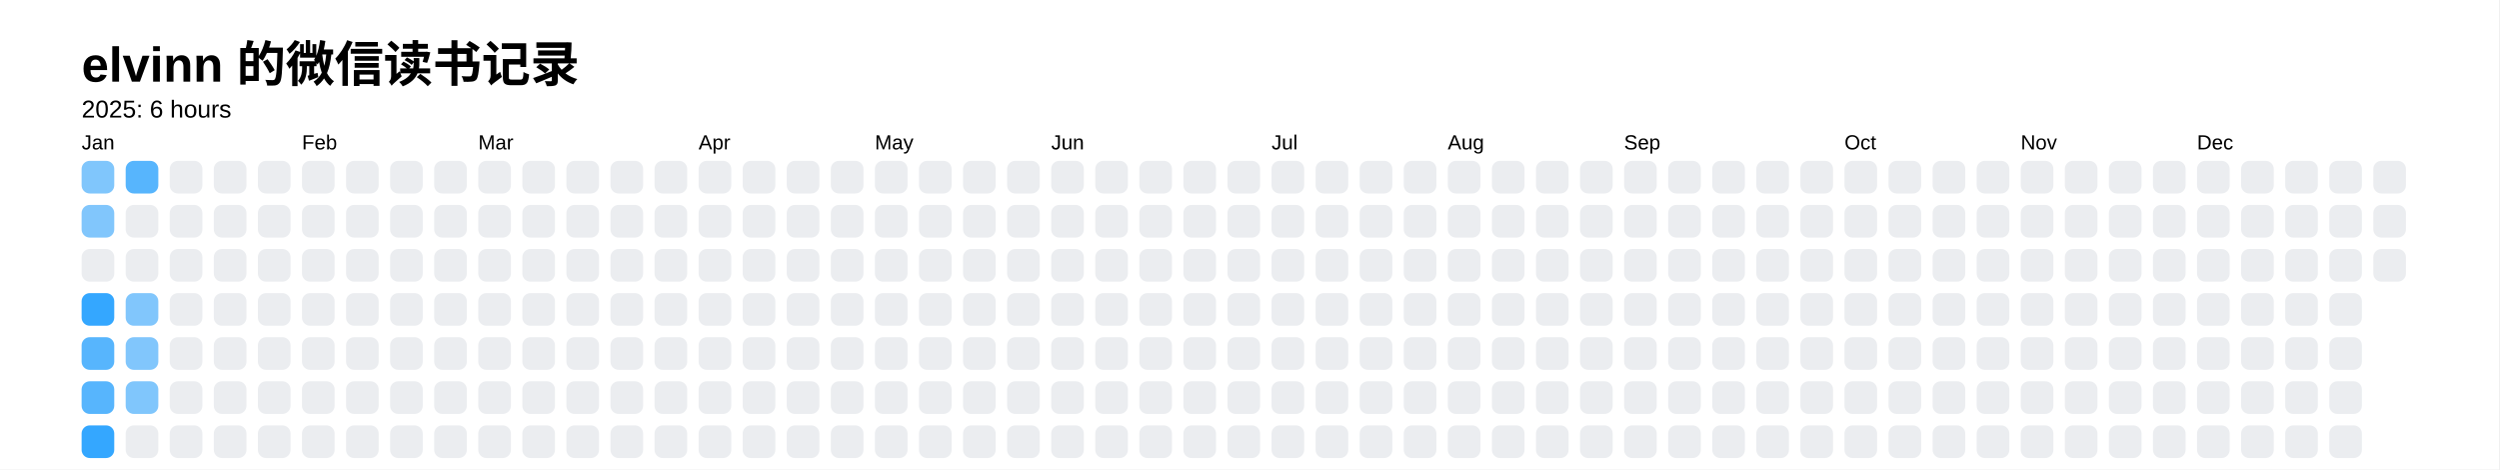
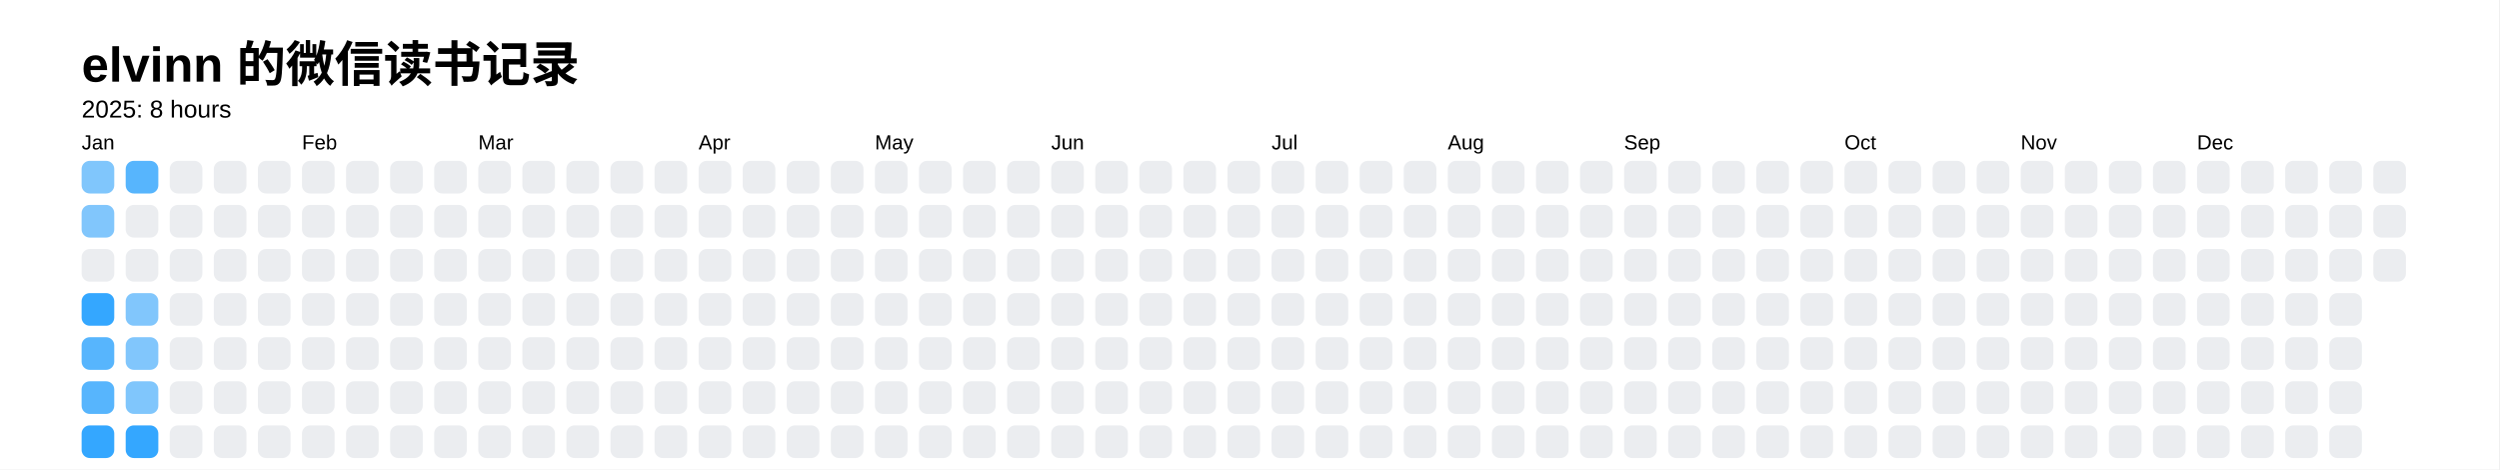
<svg xmlns="http://www.w3.org/2000/svg" baseProfile="full" height="57.5mm" version="1.1" viewBox="0,0,306.2,57.5" width="306.2mm">
  <defs />
  <rect fill="#FFFFFF" height="57.5" width="306.2" x="0" y="0" />
  <text fill="#000000" style="font-size:6px; font-family:Arial; font-weight:bold;" x="10" y="10">elvinn 的微信读书记录</text>
-   <text fill="#000000" style="font-size:3px; font-family:Arial;" x="10" y="14.4">2025: 6 hours</text>
+   <text fill="#000000" style="font-size:3px; font-family:Arial;" x="10" y="14.4">2025: 8 hours</text>
  <text fill="#000000" style="font-size:2.5px; font-family:Arial" x="10" y="18.3">Jan</text>
  <rect fill="#80c6fc" height="4" rx="1" ry="1" width="4" x="10" y="19.7" />
  <rect fill="#81c6fc" height="4" rx="1" ry="1" width="4" x="10" y="25.1" />
  <rect fill="#EBEDF0" height="4" rx="1" ry="1" width="4" x="10" y="30.5" />
  <rect fill="#34A7FF" height="4" rx="1" ry="1" width="4" x="10" y="35.9" />
  <rect fill="#57b5fd" height="4" rx="1" ry="1" width="4" x="10" y="41.3" />
  <rect fill="#57b5fd" height="4" rx="1" ry="1" width="4" x="10" y="46.7" />
  <rect fill="#34A7FF" height="4" rx="1" ry="1" width="4" x="10" y="52.1" />
  <rect fill="#57b5fd" height="4" rx="1" ry="1" width="4" x="15.4" y="19.7" />
  <rect fill="#EBEDF0" height="4" rx="1" ry="1" width="4" x="15.4" y="25.1" />
  <rect fill="#EBEDF0" height="4" rx="1" ry="1" width="4" x="15.4" y="30.5" />
  <rect fill="#81c6fc" height="4" rx="1" ry="1" width="4" x="15.4" y="35.9" />
  <rect fill="#81c6fc" height="4" rx="1" ry="1" width="4" x="15.4" y="41.3" />
  <rect fill="#80c6fc" height="4" rx="1" ry="1" width="4" x="15.4" y="46.7" />
-   <rect fill="#EBEDF0" height="4" rx="1" ry="1" width="4" x="15.4" y="52.1" />
+   <rect fill="#34A7FF" height="4" rx="1" ry="1" width="4" x="15.4" y="52.1" />
  <rect fill="#EBEDF0" height="4" rx="1" ry="1" width="4" x="20.8" y="19.7" />
  <rect fill="#EBEDF0" height="4" rx="1" ry="1" width="4" x="20.8" y="25.1" />
  <rect fill="#EBEDF0" height="4" rx="1" ry="1" width="4" x="20.8" y="30.5" />
  <rect fill="#EBEDF0" height="4" rx="1" ry="1" width="4" x="20.8" y="35.9" />
  <rect fill="#EBEDF0" height="4" rx="1" ry="1" width="4" x="20.8" y="41.3" />
  <rect fill="#EBEDF0" height="4" rx="1" ry="1" width="4" x="20.8" y="46.7" />
  <rect fill="#EBEDF0" height="4" rx="1" ry="1" width="4" x="20.8" y="52.1" />
  <rect fill="#EBEDF0" height="4" rx="1" ry="1" width="4" x="26.2" y="19.7" />
  <rect fill="#EBEDF0" height="4" rx="1" ry="1" width="4" x="26.2" y="25.1" />
  <rect fill="#EBEDF0" height="4" rx="1" ry="1" width="4" x="26.2" y="30.5" />
  <rect fill="#EBEDF0" height="4" rx="1" ry="1" width="4" x="26.2" y="35.9" />
  <rect fill="#EBEDF0" height="4" rx="1" ry="1" width="4" x="26.2" y="41.3" />
  <rect fill="#EBEDF0" height="4" rx="1" ry="1" width="4" x="26.2" y="46.7" />
  <rect fill="#EBEDF0" height="4" rx="1" ry="1" width="4" x="26.2" y="52.1" />
  <rect fill="#EBEDF0" height="4" rx="1" ry="1" width="4" x="31.6" y="19.7" />
  <rect fill="#EBEDF0" height="4" rx="1" ry="1" width="4" x="31.6" y="25.1" />
  <rect fill="#EBEDF0" height="4" rx="1" ry="1" width="4" x="31.6" y="30.5" />
  <rect fill="#EBEDF0" height="4" rx="1" ry="1" width="4" x="31.6" y="35.9" />
  <rect fill="#EBEDF0" height="4" rx="1" ry="1" width="4" x="31.6" y="41.3" />
  <rect fill="#EBEDF0" height="4" rx="1" ry="1" width="4" x="31.6" y="46.7" />
  <rect fill="#EBEDF0" height="4" rx="1" ry="1" width="4" x="31.6" y="52.1" />
  <text fill="#000000" style="font-size:2.5px; font-family:Arial" x="37.0" y="18.3">Feb</text>
  <rect fill="#EBEDF0" height="4" rx="1" ry="1" width="4" x="37.0" y="19.7" />
  <rect fill="#EBEDF0" height="4" rx="1" ry="1" width="4" x="37.0" y="25.1" />
  <rect fill="#EBEDF0" height="4" rx="1" ry="1" width="4" x="37.0" y="30.5" />
  <rect fill="#EBEDF0" height="4" rx="1" ry="1" width="4" x="37.0" y="35.9" />
  <rect fill="#EBEDF0" height="4" rx="1" ry="1" width="4" x="37.0" y="41.3" />
  <rect fill="#EBEDF0" height="4" rx="1" ry="1" width="4" x="37.0" y="46.7" />
  <rect fill="#EBEDF0" height="4" rx="1" ry="1" width="4" x="37.0" y="52.1" />
  <rect fill="#EBEDF0" height="4" rx="1" ry="1" width="4" x="42.4" y="19.7" />
  <rect fill="#EBEDF0" height="4" rx="1" ry="1" width="4" x="42.4" y="25.1" />
  <rect fill="#EBEDF0" height="4" rx="1" ry="1" width="4" x="42.4" y="30.5" />
  <rect fill="#EBEDF0" height="4" rx="1" ry="1" width="4" x="42.4" y="35.9" />
  <rect fill="#EBEDF0" height="4" rx="1" ry="1" width="4" x="42.4" y="41.3" />
  <rect fill="#EBEDF0" height="4" rx="1" ry="1" width="4" x="42.4" y="46.7" />
  <rect fill="#EBEDF0" height="4" rx="1" ry="1" width="4" x="42.4" y="52.1" />
  <rect fill="#EBEDF0" height="4" rx="1" ry="1" width="4" x="47.8" y="19.7" />
  <rect fill="#EBEDF0" height="4" rx="1" ry="1" width="4" x="47.8" y="25.1" />
  <rect fill="#EBEDF0" height="4" rx="1" ry="1" width="4" x="47.8" y="30.5" />
  <rect fill="#EBEDF0" height="4" rx="1" ry="1" width="4" x="47.8" y="35.9" />
  <rect fill="#EBEDF0" height="4" rx="1" ry="1" width="4" x="47.8" y="41.3" />
  <rect fill="#EBEDF0" height="4" rx="1" ry="1" width="4" x="47.8" y="46.7" />
  <rect fill="#EBEDF0" height="4" rx="1" ry="1" width="4" x="47.8" y="52.1" />
  <rect fill="#EBEDF0" height="4" rx="1" ry="1" width="4" x="53.2" y="19.7" />
  <rect fill="#EBEDF0" height="4" rx="1" ry="1" width="4" x="53.2" y="25.1" />
  <rect fill="#EBEDF0" height="4" rx="1" ry="1" width="4" x="53.2" y="30.5" />
  <rect fill="#EBEDF0" height="4" rx="1" ry="1" width="4" x="53.2" y="35.9" />
  <rect fill="#EBEDF0" height="4" rx="1" ry="1" width="4" x="53.2" y="41.3" />
  <rect fill="#EBEDF0" height="4" rx="1" ry="1" width="4" x="53.2" y="46.7" />
  <rect fill="#EBEDF0" height="4" rx="1" ry="1" width="4" x="53.2" y="52.1" />
  <text fill="#000000" style="font-size:2.5px; font-family:Arial" x="58.6" y="18.3">Mar</text>
  <rect fill="#EBEDF0" height="4" rx="1" ry="1" width="4" x="58.6" y="19.7" />
  <rect fill="#EBEDF0" height="4" rx="1" ry="1" width="4" x="58.6" y="25.1" />
  <rect fill="#EBEDF0" height="4" rx="1" ry="1" width="4" x="58.6" y="30.5" />
  <rect fill="#EBEDF0" height="4" rx="1" ry="1" width="4" x="58.6" y="35.9" />
  <rect fill="#EBEDF0" height="4" rx="1" ry="1" width="4" x="58.6" y="41.3" />
  <rect fill="#EBEDF0" height="4" rx="1" ry="1" width="4" x="58.6" y="46.7" />
  <rect fill="#EBEDF0" height="4" rx="1" ry="1" width="4" x="58.6" y="52.1" />
  <rect fill="#EBEDF0" height="4" rx="1" ry="1" width="4" x="64" y="19.7" />
  <rect fill="#EBEDF0" height="4" rx="1" ry="1" width="4" x="64" y="25.1" />
  <rect fill="#EBEDF0" height="4" rx="1" ry="1" width="4" x="64" y="30.5" />
  <rect fill="#EBEDF0" height="4" rx="1" ry="1" width="4" x="64" y="35.9" />
  <rect fill="#EBEDF0" height="4" rx="1" ry="1" width="4" x="64" y="41.3" />
  <rect fill="#EBEDF0" height="4" rx="1" ry="1" width="4" x="64" y="46.7" />
  <rect fill="#EBEDF0" height="4" rx="1" ry="1" width="4" x="64" y="52.1" />
  <rect fill="#EBEDF0" height="4" rx="1" ry="1" width="4" x="69.4" y="19.7" />
  <rect fill="#EBEDF0" height="4" rx="1" ry="1" width="4" x="69.4" y="25.1" />
  <rect fill="#EBEDF0" height="4" rx="1" ry="1" width="4" x="69.4" y="30.5" />
  <rect fill="#EBEDF0" height="4" rx="1" ry="1" width="4" x="69.4" y="35.9" />
  <rect fill="#EBEDF0" height="4" rx="1" ry="1" width="4" x="69.4" y="41.3" />
  <rect fill="#EBEDF0" height="4" rx="1" ry="1" width="4" x="69.4" y="46.7" />
  <rect fill="#EBEDF0" height="4" rx="1" ry="1" width="4" x="69.4" y="52.1" />
  <rect fill="#EBEDF0" height="4" rx="1" ry="1" width="4" x="74.8" y="19.7" />
  <rect fill="#EBEDF0" height="4" rx="1" ry="1" width="4" x="74.8" y="25.1" />
  <rect fill="#EBEDF0" height="4" rx="1" ry="1" width="4" x="74.8" y="30.5" />
  <rect fill="#EBEDF0" height="4" rx="1" ry="1" width="4" x="74.8" y="35.9" />
  <rect fill="#EBEDF0" height="4" rx="1" ry="1" width="4" x="74.8" y="41.3" />
  <rect fill="#EBEDF0" height="4" rx="1" ry="1" width="4" x="74.8" y="46.7" />
  <rect fill="#EBEDF0" height="4" rx="1" ry="1" width="4" x="74.8" y="52.1" />
  <rect fill="#EBEDF0" height="4" rx="1" ry="1" width="4" x="80.2" y="19.7" />
  <rect fill="#EBEDF0" height="4" rx="1" ry="1" width="4" x="80.2" y="25.1" />
  <rect fill="#EBEDF0" height="4" rx="1" ry="1" width="4" x="80.2" y="30.5" />
  <rect fill="#EBEDF0" height="4" rx="1" ry="1" width="4" x="80.2" y="35.9" />
  <rect fill="#EBEDF0" height="4" rx="1" ry="1" width="4" x="80.2" y="41.3" />
  <rect fill="#EBEDF0" height="4" rx="1" ry="1" width="4" x="80.2" y="46.7" />
  <rect fill="#EBEDF0" height="4" rx="1" ry="1" width="4" x="80.2" y="52.1" />
  <text fill="#000000" style="font-size:2.5px; font-family:Arial" x="85.6" y="18.3">Apr</text>
  <rect fill="#EBEDF0" height="4" rx="1" ry="1" width="4" x="85.6" y="19.7" />
  <rect fill="#EBEDF0" height="4" rx="1" ry="1" width="4" x="85.6" y="25.1" />
  <rect fill="#EBEDF0" height="4" rx="1" ry="1" width="4" x="85.6" y="30.5" />
  <rect fill="#EBEDF0" height="4" rx="1" ry="1" width="4" x="85.6" y="35.9" />
  <rect fill="#EBEDF0" height="4" rx="1" ry="1" width="4" x="85.6" y="41.3" />
  <rect fill="#EBEDF0" height="4" rx="1" ry="1" width="4" x="85.6" y="46.7" />
  <rect fill="#EBEDF0" height="4" rx="1" ry="1" width="4" x="85.6" y="52.1" />
  <rect fill="#EBEDF0" height="4" rx="1" ry="1" width="4" x="91" y="19.7" />
  <rect fill="#EBEDF0" height="4" rx="1" ry="1" width="4" x="91" y="25.1" />
  <rect fill="#EBEDF0" height="4" rx="1" ry="1" width="4" x="91" y="30.5" />
  <rect fill="#EBEDF0" height="4" rx="1" ry="1" width="4" x="91" y="35.9" />
  <rect fill="#EBEDF0" height="4" rx="1" ry="1" width="4" x="91" y="41.3" />
  <rect fill="#EBEDF0" height="4" rx="1" ry="1" width="4" x="91" y="46.7" />
  <rect fill="#EBEDF0" height="4" rx="1" ry="1" width="4" x="91" y="52.1" />
  <rect fill="#EBEDF0" height="4" rx="1" ry="1" width="4" x="96.4" y="19.7" />
  <rect fill="#EBEDF0" height="4" rx="1" ry="1" width="4" x="96.4" y="25.1" />
  <rect fill="#EBEDF0" height="4" rx="1" ry="1" width="4" x="96.4" y="30.5" />
  <rect fill="#EBEDF0" height="4" rx="1" ry="1" width="4" x="96.4" y="35.9" />
  <rect fill="#EBEDF0" height="4" rx="1" ry="1" width="4" x="96.4" y="41.3" />
  <rect fill="#EBEDF0" height="4" rx="1" ry="1" width="4" x="96.4" y="46.7" />
  <rect fill="#EBEDF0" height="4" rx="1" ry="1" width="4" x="96.4" y="52.1" />
  <rect fill="#EBEDF0" height="4" rx="1" ry="1" width="4" x="101.8" y="19.7" />
  <rect fill="#EBEDF0" height="4" rx="1" ry="1" width="4" x="101.8" y="25.1" />
  <rect fill="#EBEDF0" height="4" rx="1" ry="1" width="4" x="101.8" y="30.5" />
  <rect fill="#EBEDF0" height="4" rx="1" ry="1" width="4" x="101.8" y="35.9" />
  <rect fill="#EBEDF0" height="4" rx="1" ry="1" width="4" x="101.8" y="41.3" />
  <rect fill="#EBEDF0" height="4" rx="1" ry="1" width="4" x="101.8" y="46.7" />
  <rect fill="#EBEDF0" height="4" rx="1" ry="1" width="4" x="101.8" y="52.1" />
  <text fill="#000000" style="font-size:2.5px; font-family:Arial" x="107.2" y="18.3">May</text>
  <rect fill="#EBEDF0" height="4" rx="1" ry="1" width="4" x="107.2" y="19.7" />
  <rect fill="#EBEDF0" height="4" rx="1" ry="1" width="4" x="107.2" y="25.1" />
  <rect fill="#EBEDF0" height="4" rx="1" ry="1" width="4" x="107.2" y="30.5" />
  <rect fill="#EBEDF0" height="4" rx="1" ry="1" width="4" x="107.2" y="35.9" />
  <rect fill="#EBEDF0" height="4" rx="1" ry="1" width="4" x="107.2" y="41.3" />
  <rect fill="#EBEDF0" height="4" rx="1" ry="1" width="4" x="107.2" y="46.7" />
  <rect fill="#EBEDF0" height="4" rx="1" ry="1" width="4" x="107.2" y="52.1" />
  <rect fill="#EBEDF0" height="4" rx="1" ry="1" width="4" x="112.6" y="19.7" />
  <rect fill="#EBEDF0" height="4" rx="1" ry="1" width="4" x="112.6" y="25.1" />
  <rect fill="#EBEDF0" height="4" rx="1" ry="1" width="4" x="112.6" y="30.5" />
  <rect fill="#EBEDF0" height="4" rx="1" ry="1" width="4" x="112.6" y="35.9" />
  <rect fill="#EBEDF0" height="4" rx="1" ry="1" width="4" x="112.6" y="41.3" />
  <rect fill="#EBEDF0" height="4" rx="1" ry="1" width="4" x="112.6" y="46.7" />
  <rect fill="#EBEDF0" height="4" rx="1" ry="1" width="4" x="112.6" y="52.1" />
  <rect fill="#EBEDF0" height="4" rx="1" ry="1" width="4" x="118" y="19.7" />
  <rect fill="#EBEDF0" height="4" rx="1" ry="1" width="4" x="118" y="25.1" />
  <rect fill="#EBEDF0" height="4" rx="1" ry="1" width="4" x="118" y="30.5" />
  <rect fill="#EBEDF0" height="4" rx="1" ry="1" width="4" x="118" y="35.9" />
  <rect fill="#EBEDF0" height="4" rx="1" ry="1" width="4" x="118" y="41.3" />
  <rect fill="#EBEDF0" height="4" rx="1" ry="1" width="4" x="118" y="46.7" />
  <rect fill="#EBEDF0" height="4" rx="1" ry="1" width="4" x="118" y="52.1" />
  <rect fill="#EBEDF0" height="4" rx="1" ry="1" width="4" x="123.4" y="19.7" />
  <rect fill="#EBEDF0" height="4" rx="1" ry="1" width="4" x="123.4" y="25.1" />
  <rect fill="#EBEDF0" height="4" rx="1" ry="1" width="4" x="123.4" y="30.5" />
  <rect fill="#EBEDF0" height="4" rx="1" ry="1" width="4" x="123.4" y="35.9" />
  <rect fill="#EBEDF0" height="4" rx="1" ry="1" width="4" x="123.4" y="41.3" />
  <rect fill="#EBEDF0" height="4" rx="1" ry="1" width="4" x="123.4" y="46.7" />
  <rect fill="#EBEDF0" height="4" rx="1" ry="1" width="4" x="123.4" y="52.1" />
  <text fill="#000000" style="font-size:2.5px; font-family:Arial" x="128.8" y="18.3">Jun</text>
  <rect fill="#EBEDF0" height="4" rx="1" ry="1" width="4" x="128.8" y="19.7" />
  <rect fill="#EBEDF0" height="4" rx="1" ry="1" width="4" x="128.8" y="25.1" />
  <rect fill="#EBEDF0" height="4" rx="1" ry="1" width="4" x="128.8" y="30.5" />
  <rect fill="#EBEDF0" height="4" rx="1" ry="1" width="4" x="128.8" y="35.9" />
  <rect fill="#EBEDF0" height="4" rx="1" ry="1" width="4" x="128.8" y="41.3" />
  <rect fill="#EBEDF0" height="4" rx="1" ry="1" width="4" x="128.8" y="46.7" />
  <rect fill="#EBEDF0" height="4" rx="1" ry="1" width="4" x="128.8" y="52.1" />
  <rect fill="#EBEDF0" height="4" rx="1" ry="1" width="4" x="134.2" y="19.7" />
  <rect fill="#EBEDF0" height="4" rx="1" ry="1" width="4" x="134.2" y="25.1" />
  <rect fill="#EBEDF0" height="4" rx="1" ry="1" width="4" x="134.2" y="30.5" />
  <rect fill="#EBEDF0" height="4" rx="1" ry="1" width="4" x="134.2" y="35.9" />
  <rect fill="#EBEDF0" height="4" rx="1" ry="1" width="4" x="134.2" y="41.3" />
  <rect fill="#EBEDF0" height="4" rx="1" ry="1" width="4" x="134.2" y="46.7" />
  <rect fill="#EBEDF0" height="4" rx="1" ry="1" width="4" x="134.2" y="52.1" />
  <rect fill="#EBEDF0" height="4" rx="1" ry="1" width="4" x="139.6" y="19.7" />
  <rect fill="#EBEDF0" height="4" rx="1" ry="1" width="4" x="139.6" y="25.1" />
  <rect fill="#EBEDF0" height="4" rx="1" ry="1" width="4" x="139.6" y="30.5" />
  <rect fill="#EBEDF0" height="4" rx="1" ry="1" width="4" x="139.6" y="35.9" />
  <rect fill="#EBEDF0" height="4" rx="1" ry="1" width="4" x="139.6" y="41.3" />
  <rect fill="#EBEDF0" height="4" rx="1" ry="1" width="4" x="139.6" y="46.7" />
  <rect fill="#EBEDF0" height="4" rx="1" ry="1" width="4" x="139.6" y="52.1" />
  <rect fill="#EBEDF0" height="4" rx="1" ry="1" width="4" x="145" y="19.7" />
  <rect fill="#EBEDF0" height="4" rx="1" ry="1" width="4" x="145" y="25.1" />
  <rect fill="#EBEDF0" height="4" rx="1" ry="1" width="4" x="145" y="30.5" />
  <rect fill="#EBEDF0" height="4" rx="1" ry="1" width="4" x="145" y="35.9" />
  <rect fill="#EBEDF0" height="4" rx="1" ry="1" width="4" x="145" y="41.3" />
  <rect fill="#EBEDF0" height="4" rx="1" ry="1" width="4" x="145" y="46.7" />
  <rect fill="#EBEDF0" height="4" rx="1" ry="1" width="4" x="145" y="52.1" />
  <rect fill="#EBEDF0" height="4" rx="1" ry="1" width="4" x="150.4" y="19.7" />
  <rect fill="#EBEDF0" height="4" rx="1" ry="1" width="4" x="150.4" y="25.1" />
  <rect fill="#EBEDF0" height="4" rx="1" ry="1" width="4" x="150.4" y="30.5" />
  <rect fill="#EBEDF0" height="4" rx="1" ry="1" width="4" x="150.4" y="35.9" />
  <rect fill="#EBEDF0" height="4" rx="1" ry="1" width="4" x="150.4" y="41.3" />
  <rect fill="#EBEDF0" height="4" rx="1" ry="1" width="4" x="150.4" y="46.7" />
  <rect fill="#EBEDF0" height="4" rx="1" ry="1" width="4" x="150.4" y="52.1" />
  <text fill="#000000" style="font-size:2.5px; font-family:Arial" x="155.8" y="18.3">Jul</text>
  <rect fill="#EBEDF0" height="4" rx="1" ry="1" width="4" x="155.8" y="19.7" />
  <rect fill="#EBEDF0" height="4" rx="1" ry="1" width="4" x="155.8" y="25.1" />
  <rect fill="#EBEDF0" height="4" rx="1" ry="1" width="4" x="155.8" y="30.5" />
  <rect fill="#EBEDF0" height="4" rx="1" ry="1" width="4" x="155.8" y="35.9" />
  <rect fill="#EBEDF0" height="4" rx="1" ry="1" width="4" x="155.8" y="41.3" />
  <rect fill="#EBEDF0" height="4" rx="1" ry="1" width="4" x="155.8" y="46.7" />
  <rect fill="#EBEDF0" height="4" rx="1" ry="1" width="4" x="155.8" y="52.1" />
  <rect fill="#EBEDF0" height="4" rx="1" ry="1" width="4" x="161.2" y="19.7" />
  <rect fill="#EBEDF0" height="4" rx="1" ry="1" width="4" x="161.2" y="25.1" />
  <rect fill="#EBEDF0" height="4" rx="1" ry="1" width="4" x="161.2" y="30.5" />
  <rect fill="#EBEDF0" height="4" rx="1" ry="1" width="4" x="161.2" y="35.9" />
  <rect fill="#EBEDF0" height="4" rx="1" ry="1" width="4" x="161.2" y="41.3" />
  <rect fill="#EBEDF0" height="4" rx="1" ry="1" width="4" x="161.2" y="46.7" />
  <rect fill="#EBEDF0" height="4" rx="1" ry="1" width="4" x="161.2" y="52.1" />
  <rect fill="#EBEDF0" height="4" rx="1" ry="1" width="4" x="166.6" y="19.7" />
  <rect fill="#EBEDF0" height="4" rx="1" ry="1" width="4" x="166.6" y="25.1" />
  <rect fill="#EBEDF0" height="4" rx="1" ry="1" width="4" x="166.6" y="30.5" />
  <rect fill="#EBEDF0" height="4" rx="1" ry="1" width="4" x="166.6" y="35.9" />
  <rect fill="#EBEDF0" height="4" rx="1" ry="1" width="4" x="166.6" y="41.3" />
  <rect fill="#EBEDF0" height="4" rx="1" ry="1" width="4" x="166.6" y="46.7" />
  <rect fill="#EBEDF0" height="4" rx="1" ry="1" width="4" x="166.6" y="52.1" />
  <rect fill="#EBEDF0" height="4" rx="1" ry="1" width="4" x="172" y="19.7" />
  <rect fill="#EBEDF0" height="4" rx="1" ry="1" width="4" x="172" y="25.1" />
  <rect fill="#EBEDF0" height="4" rx="1" ry="1" width="4" x="172" y="30.5" />
  <rect fill="#EBEDF0" height="4" rx="1" ry="1" width="4" x="172" y="35.9" />
  <rect fill="#EBEDF0" height="4" rx="1" ry="1" width="4" x="172" y="41.3" />
  <rect fill="#EBEDF0" height="4" rx="1" ry="1" width="4" x="172" y="46.7" />
  <rect fill="#EBEDF0" height="4" rx="1" ry="1" width="4" x="172" y="52.1" />
  <text fill="#000000" style="font-size:2.5px; font-family:Arial" x="177.4" y="18.3">Aug</text>
  <rect fill="#EBEDF0" height="4" rx="1" ry="1" width="4" x="177.4" y="19.7" />
  <rect fill="#EBEDF0" height="4" rx="1" ry="1" width="4" x="177.4" y="25.1" />
  <rect fill="#EBEDF0" height="4" rx="1" ry="1" width="4" x="177.4" y="30.5" />
  <rect fill="#EBEDF0" height="4" rx="1" ry="1" width="4" x="177.4" y="35.9" />
  <rect fill="#EBEDF0" height="4" rx="1" ry="1" width="4" x="177.4" y="41.3" />
  <rect fill="#EBEDF0" height="4" rx="1" ry="1" width="4" x="177.4" y="46.7" />
  <rect fill="#EBEDF0" height="4" rx="1" ry="1" width="4" x="177.4" y="52.1" />
  <rect fill="#EBEDF0" height="4" rx="1" ry="1" width="4" x="182.8" y="19.7" />
  <rect fill="#EBEDF0" height="4" rx="1" ry="1" width="4" x="182.8" y="25.1" />
  <rect fill="#EBEDF0" height="4" rx="1" ry="1" width="4" x="182.8" y="30.5" />
  <rect fill="#EBEDF0" height="4" rx="1" ry="1" width="4" x="182.8" y="35.9" />
  <rect fill="#EBEDF0" height="4" rx="1" ry="1" width="4" x="182.8" y="41.3" />
  <rect fill="#EBEDF0" height="4" rx="1" ry="1" width="4" x="182.8" y="46.7" />
  <rect fill="#EBEDF0" height="4" rx="1" ry="1" width="4" x="182.8" y="52.1" />
  <rect fill="#EBEDF0" height="4" rx="1" ry="1" width="4" x="188.2" y="19.7" />
  <rect fill="#EBEDF0" height="4" rx="1" ry="1" width="4" x="188.2" y="25.1" />
  <rect fill="#EBEDF0" height="4" rx="1" ry="1" width="4" x="188.2" y="30.5" />
  <rect fill="#EBEDF0" height="4" rx="1" ry="1" width="4" x="188.2" y="35.9" />
  <rect fill="#EBEDF0" height="4" rx="1" ry="1" width="4" x="188.2" y="41.3" />
  <rect fill="#EBEDF0" height="4" rx="1" ry="1" width="4" x="188.2" y="46.7" />
  <rect fill="#EBEDF0" height="4" rx="1" ry="1" width="4" x="188.2" y="52.1" />
  <rect fill="#EBEDF0" height="4" rx="1" ry="1" width="4" x="193.6" y="19.7" />
  <rect fill="#EBEDF0" height="4" rx="1" ry="1" width="4" x="193.6" y="25.1" />
  <rect fill="#EBEDF0" height="4" rx="1" ry="1" width="4" x="193.6" y="30.5" />
  <rect fill="#EBEDF0" height="4" rx="1" ry="1" width="4" x="193.6" y="35.9" />
  <rect fill="#EBEDF0" height="4" rx="1" ry="1" width="4" x="193.6" y="41.3" />
  <rect fill="#EBEDF0" height="4" rx="1" ry="1" width="4" x="193.6" y="46.7" />
  <rect fill="#EBEDF0" height="4" rx="1" ry="1" width="4" x="193.6" y="52.1" />
  <text fill="#000000" style="font-size:2.5px; font-family:Arial" x="199" y="18.3">Sep</text>
  <rect fill="#EBEDF0" height="4" rx="1" ry="1" width="4" x="199" y="19.7" />
  <rect fill="#EBEDF0" height="4" rx="1" ry="1" width="4" x="199" y="25.1" />
  <rect fill="#EBEDF0" height="4" rx="1" ry="1" width="4" x="199" y="30.5" />
  <rect fill="#EBEDF0" height="4" rx="1" ry="1" width="4" x="199" y="35.9" />
  <rect fill="#EBEDF0" height="4" rx="1" ry="1" width="4" x="199" y="41.3" />
  <rect fill="#EBEDF0" height="4" rx="1" ry="1" width="4" x="199" y="46.7" />
  <rect fill="#EBEDF0" height="4" rx="1" ry="1" width="4" x="199" y="52.1" />
  <rect fill="#EBEDF0" height="4" rx="1" ry="1" width="4" x="204.4" y="19.7" />
  <rect fill="#EBEDF0" height="4" rx="1" ry="1" width="4" x="204.4" y="25.1" />
  <rect fill="#EBEDF0" height="4" rx="1" ry="1" width="4" x="204.4" y="30.5" />
  <rect fill="#EBEDF0" height="4" rx="1" ry="1" width="4" x="204.4" y="35.9" />
  <rect fill="#EBEDF0" height="4" rx="1" ry="1" width="4" x="204.4" y="41.3" />
  <rect fill="#EBEDF0" height="4" rx="1" ry="1" width="4" x="204.4" y="46.7" />
  <rect fill="#EBEDF0" height="4" rx="1" ry="1" width="4" x="204.4" y="52.1" />
  <rect fill="#EBEDF0" height="4" rx="1" ry="1" width="4" x="209.8" y="19.7" />
  <rect fill="#EBEDF0" height="4" rx="1" ry="1" width="4" x="209.8" y="25.1" />
  <rect fill="#EBEDF0" height="4" rx="1" ry="1" width="4" x="209.8" y="30.5" />
  <rect fill="#EBEDF0" height="4" rx="1" ry="1" width="4" x="209.8" y="35.9" />
  <rect fill="#EBEDF0" height="4" rx="1" ry="1" width="4" x="209.8" y="41.3" />
  <rect fill="#EBEDF0" height="4" rx="1" ry="1" width="4" x="209.8" y="46.7" />
  <rect fill="#EBEDF0" height="4" rx="1" ry="1" width="4" x="209.8" y="52.1" />
  <rect fill="#EBEDF0" height="4" rx="1" ry="1" width="4" x="215.2" y="19.7" />
  <rect fill="#EBEDF0" height="4" rx="1" ry="1" width="4" x="215.2" y="25.1" />
  <rect fill="#EBEDF0" height="4" rx="1" ry="1" width="4" x="215.2" y="30.5" />
  <rect fill="#EBEDF0" height="4" rx="1" ry="1" width="4" x="215.2" y="35.9" />
  <rect fill="#EBEDF0" height="4" rx="1" ry="1" width="4" x="215.2" y="41.3" />
  <rect fill="#EBEDF0" height="4" rx="1" ry="1" width="4" x="215.2" y="46.7" />
  <rect fill="#EBEDF0" height="4" rx="1" ry="1" width="4" x="215.2" y="52.1" />
  <rect fill="#EBEDF0" height="4" rx="1" ry="1" width="4" x="220.6" y="19.7" />
  <rect fill="#EBEDF0" height="4" rx="1" ry="1" width="4" x="220.6" y="25.1" />
  <rect fill="#EBEDF0" height="4" rx="1" ry="1" width="4" x="220.6" y="30.5" />
  <rect fill="#EBEDF0" height="4" rx="1" ry="1" width="4" x="220.6" y="35.9" />
  <rect fill="#EBEDF0" height="4" rx="1" ry="1" width="4" x="220.6" y="41.3" />
  <rect fill="#EBEDF0" height="4" rx="1" ry="1" width="4" x="220.6" y="46.7" />
  <rect fill="#EBEDF0" height="4" rx="1" ry="1" width="4" x="220.6" y="52.1" />
  <text fill="#000000" style="font-size:2.5px; font-family:Arial" x="226" y="18.3">Oct</text>
  <rect fill="#EBEDF0" height="4" rx="1" ry="1" width="4" x="226" y="19.7" />
  <rect fill="#EBEDF0" height="4" rx="1" ry="1" width="4" x="226" y="25.1" />
  <rect fill="#EBEDF0" height="4" rx="1" ry="1" width="4" x="226" y="30.5" />
  <rect fill="#EBEDF0" height="4" rx="1" ry="1" width="4" x="226" y="35.9" />
  <rect fill="#EBEDF0" height="4" rx="1" ry="1" width="4" x="226" y="41.3" />
  <rect fill="#EBEDF0" height="4" rx="1" ry="1" width="4" x="226" y="46.7" />
  <rect fill="#EBEDF0" height="4" rx="1" ry="1" width="4" x="226" y="52.1" />
  <rect fill="#EBEDF0" height="4" rx="1" ry="1" width="4" x="231.4" y="19.7" />
  <rect fill="#EBEDF0" height="4" rx="1" ry="1" width="4" x="231.4" y="25.1" />
  <rect fill="#EBEDF0" height="4" rx="1" ry="1" width="4" x="231.4" y="30.5" />
  <rect fill="#EBEDF0" height="4" rx="1" ry="1" width="4" x="231.4" y="35.9" />
  <rect fill="#EBEDF0" height="4" rx="1" ry="1" width="4" x="231.4" y="41.3" />
  <rect fill="#EBEDF0" height="4" rx="1" ry="1" width="4" x="231.4" y="46.7" />
  <rect fill="#EBEDF0" height="4" rx="1" ry="1" width="4" x="231.4" y="52.1" />
  <rect fill="#EBEDF0" height="4" rx="1" ry="1" width="4" x="236.8" y="19.7" />
  <rect fill="#EBEDF0" height="4" rx="1" ry="1" width="4" x="236.8" y="25.1" />
  <rect fill="#EBEDF0" height="4" rx="1" ry="1" width="4" x="236.8" y="30.5" />
  <rect fill="#EBEDF0" height="4" rx="1" ry="1" width="4" x="236.8" y="35.9" />
  <rect fill="#EBEDF0" height="4" rx="1" ry="1" width="4" x="236.8" y="41.3" />
  <rect fill="#EBEDF0" height="4" rx="1" ry="1" width="4" x="236.8" y="46.7" />
  <rect fill="#EBEDF0" height="4" rx="1" ry="1" width="4" x="236.8" y="52.1" />
  <rect fill="#EBEDF0" height="4" rx="1" ry="1" width="4" x="242.2" y="19.7" />
  <rect fill="#EBEDF0" height="4" rx="1" ry="1" width="4" x="242.2" y="25.1" />
  <rect fill="#EBEDF0" height="4" rx="1" ry="1" width="4" x="242.2" y="30.5" />
  <rect fill="#EBEDF0" height="4" rx="1" ry="1" width="4" x="242.2" y="35.9" />
  <rect fill="#EBEDF0" height="4" rx="1" ry="1" width="4" x="242.2" y="41.3" />
  <rect fill="#EBEDF0" height="4" rx="1" ry="1" width="4" x="242.2" y="46.7" />
  <rect fill="#EBEDF0" height="4" rx="1" ry="1" width="4" x="242.2" y="52.1" />
  <text fill="#000000" style="font-size:2.5px; font-family:Arial" x="247.6" y="18.3">Nov</text>
  <rect fill="#EBEDF0" height="4" rx="1" ry="1" width="4" x="247.6" y="19.7" />
  <rect fill="#EBEDF0" height="4" rx="1" ry="1" width="4" x="247.6" y="25.1" />
  <rect fill="#EBEDF0" height="4" rx="1" ry="1" width="4" x="247.6" y="30.5" />
  <rect fill="#EBEDF0" height="4" rx="1" ry="1" width="4" x="247.6" y="35.9" />
  <rect fill="#EBEDF0" height="4" rx="1" ry="1" width="4" x="247.6" y="41.3" />
  <rect fill="#EBEDF0" height="4" rx="1" ry="1" width="4" x="247.6" y="46.7" />
  <rect fill="#EBEDF0" height="4" rx="1" ry="1" width="4" x="247.6" y="52.1" />
  <rect fill="#EBEDF0" height="4" rx="1" ry="1" width="4" x="253" y="19.7" />
  <rect fill="#EBEDF0" height="4" rx="1" ry="1" width="4" x="253" y="25.1" />
  <rect fill="#EBEDF0" height="4" rx="1" ry="1" width="4" x="253" y="30.5" />
  <rect fill="#EBEDF0" height="4" rx="1" ry="1" width="4" x="253" y="35.9" />
  <rect fill="#EBEDF0" height="4" rx="1" ry="1" width="4" x="253" y="41.3" />
  <rect fill="#EBEDF0" height="4" rx="1" ry="1" width="4" x="253" y="46.7" />
  <rect fill="#EBEDF0" height="4" rx="1" ry="1" width="4" x="253" y="52.1" />
  <rect fill="#EBEDF0" height="4" rx="1" ry="1" width="4" x="258.4" y="19.7" />
  <rect fill="#EBEDF0" height="4" rx="1" ry="1" width="4" x="258.4" y="25.1" />
  <rect fill="#EBEDF0" height="4" rx="1" ry="1" width="4" x="258.4" y="30.5" />
  <rect fill="#EBEDF0" height="4" rx="1" ry="1" width="4" x="258.4" y="35.9" />
  <rect fill="#EBEDF0" height="4" rx="1" ry="1" width="4" x="258.4" y="41.3" />
  <rect fill="#EBEDF0" height="4" rx="1" ry="1" width="4" x="258.4" y="46.7" />
  <rect fill="#EBEDF0" height="4" rx="1" ry="1" width="4" x="258.4" y="52.1" />
  <rect fill="#EBEDF0" height="4" rx="1" ry="1" width="4" x="263.8" y="19.7" />
  <rect fill="#EBEDF0" height="4" rx="1" ry="1" width="4" x="263.8" y="25.1" />
  <rect fill="#EBEDF0" height="4" rx="1" ry="1" width="4" x="263.8" y="30.5" />
  <rect fill="#EBEDF0" height="4" rx="1" ry="1" width="4" x="263.8" y="35.9" />
  <rect fill="#EBEDF0" height="4" rx="1" ry="1" width="4" x="263.8" y="41.3" />
  <rect fill="#EBEDF0" height="4" rx="1" ry="1" width="4" x="263.8" y="46.7" />
  <rect fill="#EBEDF0" height="4" rx="1" ry="1" width="4" x="263.8" y="52.1" />
  <text fill="#000000" style="font-size:2.5px; font-family:Arial" x="269.2" y="18.3">Dec</text>
  <rect fill="#EBEDF0" height="4" rx="1" ry="1" width="4" x="269.2" y="19.7" />
  <rect fill="#EBEDF0" height="4" rx="1" ry="1" width="4" x="269.2" y="25.1" />
  <rect fill="#EBEDF0" height="4" rx="1" ry="1" width="4" x="269.2" y="30.5" />
  <rect fill="#EBEDF0" height="4" rx="1" ry="1" width="4" x="269.2" y="35.9" />
  <rect fill="#EBEDF0" height="4" rx="1" ry="1" width="4" x="269.2" y="41.3" />
  <rect fill="#EBEDF0" height="4" rx="1" ry="1" width="4" x="269.2" y="46.7" />
  <rect fill="#EBEDF0" height="4" rx="1" ry="1" width="4" x="269.2" y="52.1" />
  <rect fill="#EBEDF0" height="4" rx="1" ry="1" width="4" x="274.6" y="19.7" />
  <rect fill="#EBEDF0" height="4" rx="1" ry="1" width="4" x="274.6" y="25.1" />
  <rect fill="#EBEDF0" height="4" rx="1" ry="1" width="4" x="274.6" y="30.5" />
  <rect fill="#EBEDF0" height="4" rx="1" ry="1" width="4" x="274.6" y="35.9" />
  <rect fill="#EBEDF0" height="4" rx="1" ry="1" width="4" x="274.6" y="41.3" />
  <rect fill="#EBEDF0" height="4" rx="1" ry="1" width="4" x="274.6" y="46.7" />
  <rect fill="#EBEDF0" height="4" rx="1" ry="1" width="4" x="274.6" y="52.1" />
  <rect fill="#EBEDF0" height="4" rx="1" ry="1" width="4" x="280" y="19.7" />
  <rect fill="#EBEDF0" height="4" rx="1" ry="1" width="4" x="280" y="25.1" />
  <rect fill="#EBEDF0" height="4" rx="1" ry="1" width="4" x="280" y="30.5" />
  <rect fill="#EBEDF0" height="4" rx="1" ry="1" width="4" x="280" y="35.9" />
  <rect fill="#EBEDF0" height="4" rx="1" ry="1" width="4" x="280" y="41.3" />
  <rect fill="#EBEDF0" height="4" rx="1" ry="1" width="4" x="280" y="46.7" />
  <rect fill="#EBEDF0" height="4" rx="1" ry="1" width="4" x="280" y="52.1" />
  <rect fill="#EBEDF0" height="4" rx="1" ry="1" width="4" x="285.4" y="19.7" />
  <rect fill="#EBEDF0" height="4" rx="1" ry="1" width="4" x="285.4" y="25.1" />
  <rect fill="#EBEDF0" height="4" rx="1" ry="1" width="4" x="285.4" y="30.5" />
  <rect fill="#EBEDF0" height="4" rx="1" ry="1" width="4" x="285.4" y="35.9" />
  <rect fill="#EBEDF0" height="4" rx="1" ry="1" width="4" x="285.4" y="41.3" />
  <rect fill="#EBEDF0" height="4" rx="1" ry="1" width="4" x="285.4" y="46.7" />
  <rect fill="#EBEDF0" height="4" rx="1" ry="1" width="4" x="285.4" y="52.1" />
  <rect fill="#EBEDF0" height="4" rx="1" ry="1" width="4" x="290.8" y="19.7" />
  <rect fill="#EBEDF0" height="4" rx="1" ry="1" width="4" x="290.8" y="25.1" />
  <rect fill="#EBEDF0" height="4" rx="1" ry="1" width="4" x="290.8" y="30.5" />
</svg>
